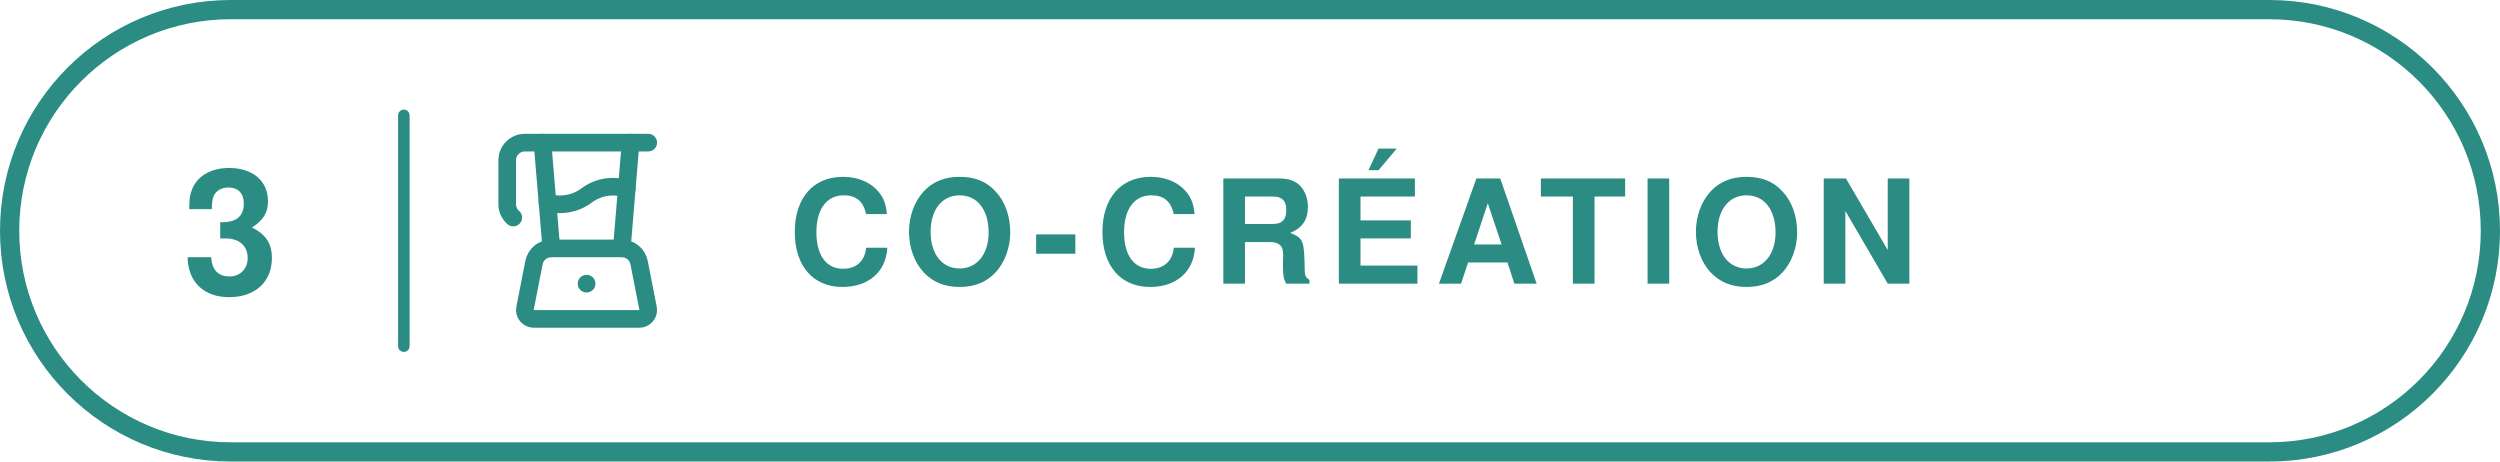
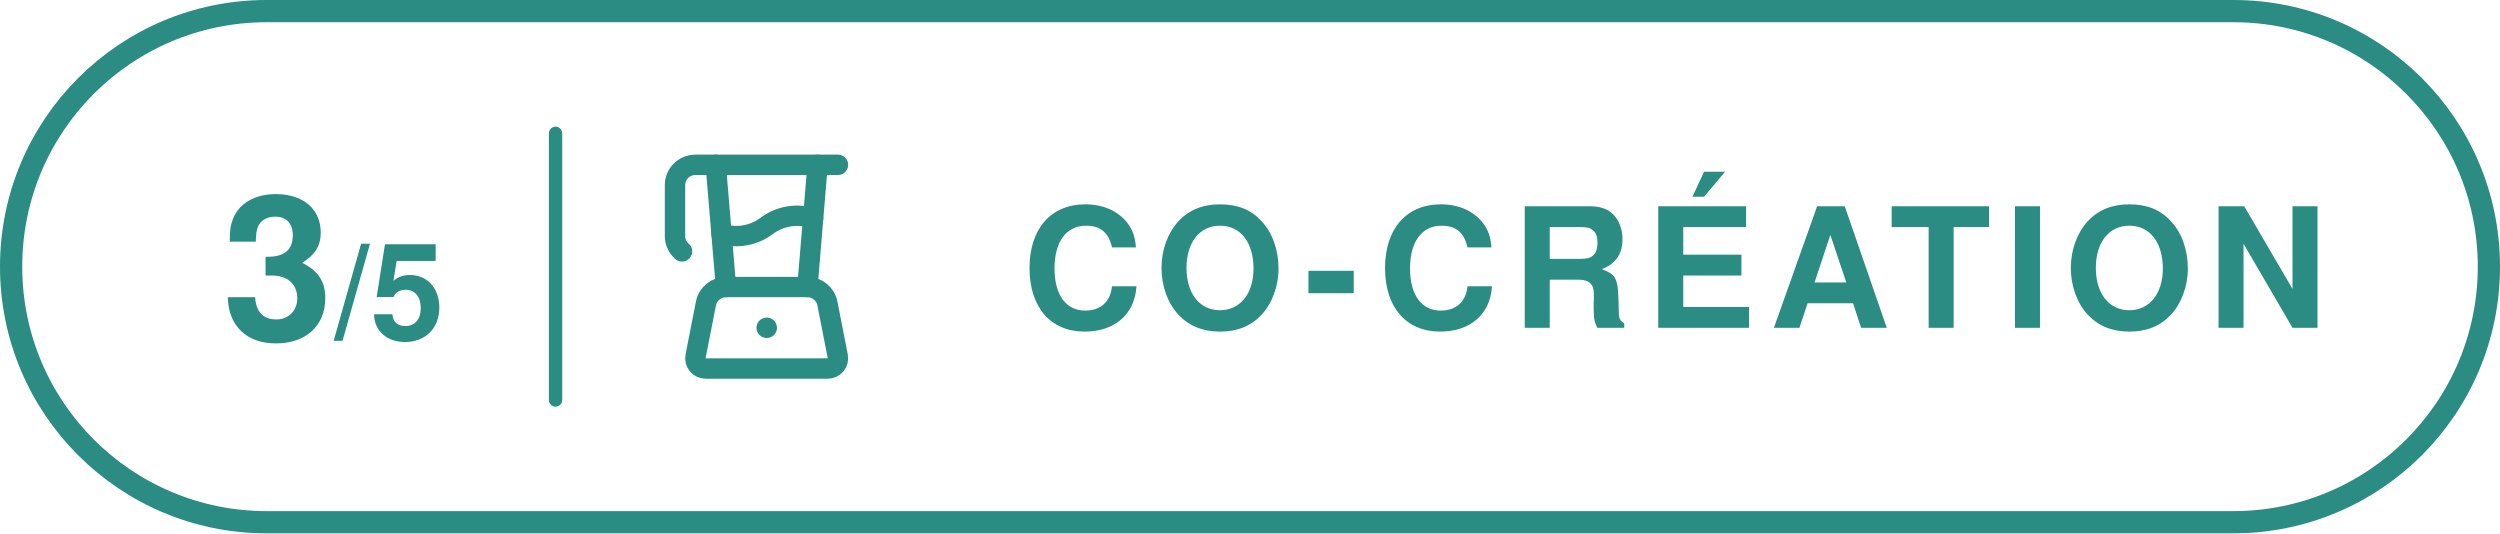
- <svg xmlns="http://www.w3.org/2000/svg" viewBox="0 0 260 48" role="img" aria-label="Niveau 3 · Co-création — IA à vos côtés, avec regard critique">
-   <rect x="1" y="1" width="258" height="46" rx="23" fill="none" stroke="#2a8c82" stroke-width="2" />
+ <svg xmlns="http://www.w3.org/2000/svg" viewBox="0 0 225 48" role="img" aria-label="Niveau 3 · Co-création — IA à vos côtés, avec regard critique">
+   <rect x="1" y="1" width="223" height="46" rx="23" fill="none" stroke="#2a8c82" stroke-width="2" />
  <g fill="#2a8c82" font-family="'Space Grotesk', 'Helvetica Neue', Helvetica, Arial, sans-serif" font-weight="700">
-     <text x="24" y="30.5" font-size="18" text-anchor="middle">3</text>
-     <text x="82" y="29.5" font-size="15" letter-spacing="1.2">CO-CRÉATION</text>
+     <text x="30" y="30.5" font-size="18" text-anchor="middle">3<tspan font-size="12">/5</tspan>
+     </text>
+     <text x="92" y="29.5" font-size="15" letter-spacing="1.2">CO-CRÉATION</text>
  </g>
-   <line x1="42" y1="12" x2="42" y2="36" stroke="#2a8c82" stroke-width="1.2" stroke-linecap="round" />
-   <g transform="translate(50 13) scale(0.9166667)" fill="none" stroke="#2a8c82" stroke-width="2" stroke-linecap="round" stroke-linejoin="round">
+   <line x1="50" y1="12" x2="50" y2="36" stroke="#2a8c82" stroke-width="1.2" stroke-linecap="round" />
+   <g transform="translate(58 13) scale(0.9166667)" fill="none" stroke="#2a8c82" stroke-width="2" stroke-linecap="round" stroke-linejoin="round">
    <path d="M8 14a2 2 0 0 0-1.963 1.615l-1.018 5.193A1 1 0 0 0 6 22h12a1 1 0 0 0 .981-1.192l-1.018-5.193A2 2 0 0 0 16 14z" />
    <path d="m17 2-1 12" />
    <path d="M8.006 14 7 2" />
    <path d="M7.565 8.787A5 5 0 0 0 12 8a5 5 0 0 1 4.56-.75" />
    <path d="M19 2H5a2 2 0 0 0-2 2v5a2 2 0 0 0 .688 1.5" />
    <path d="M12 18h.01" />
  </g>
</svg>
